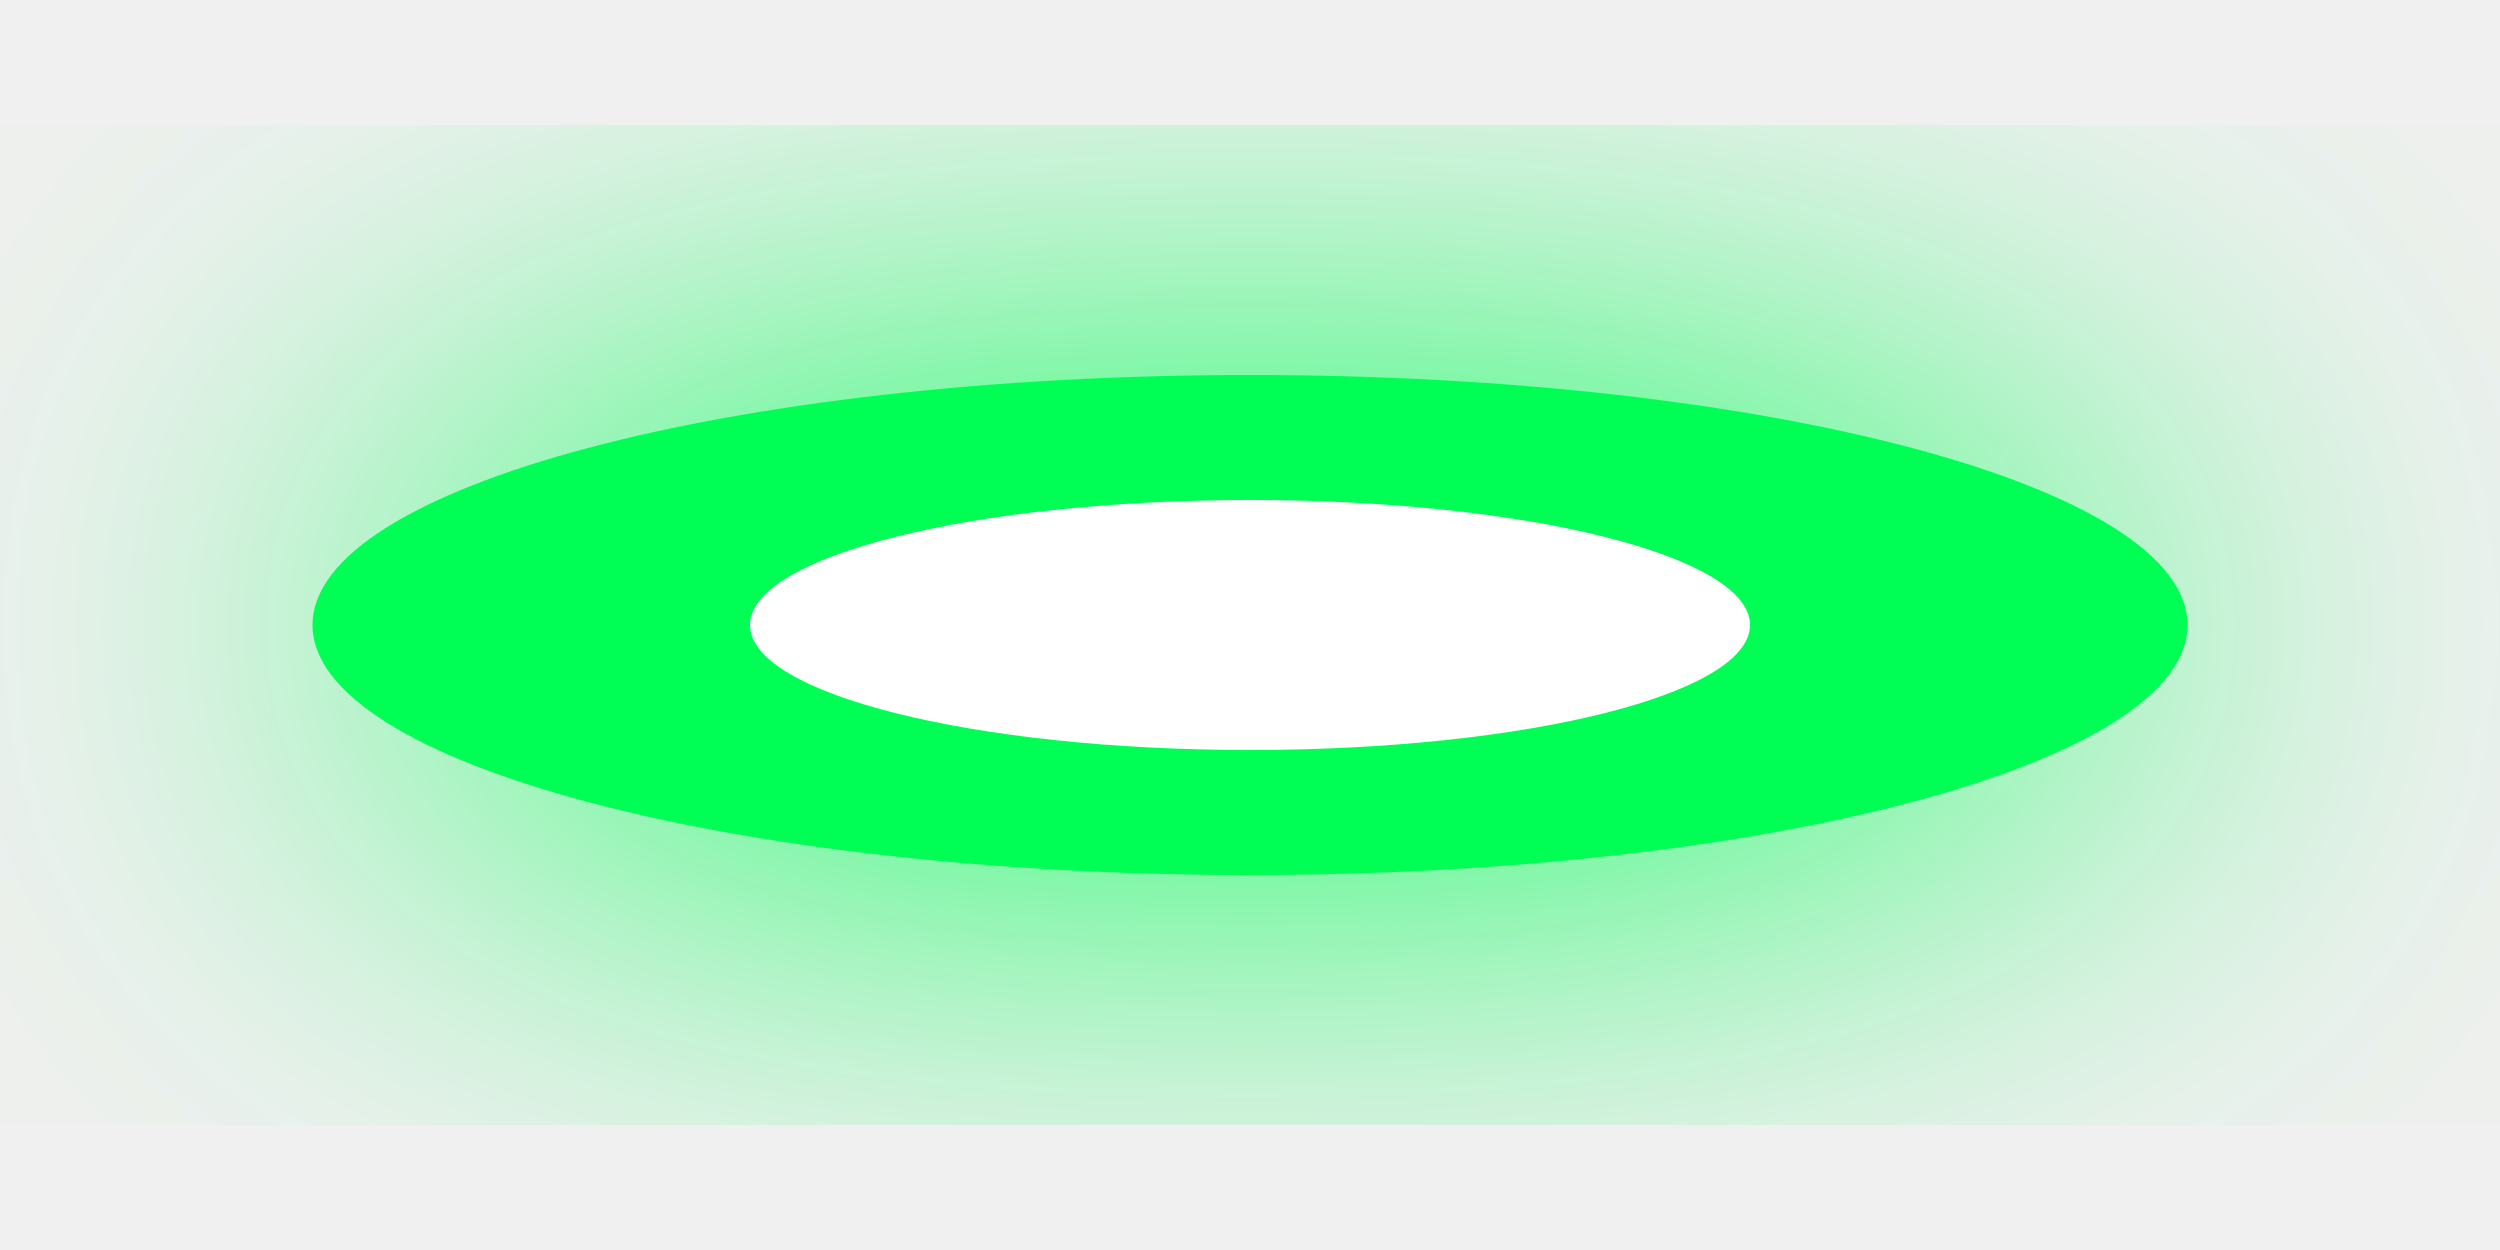
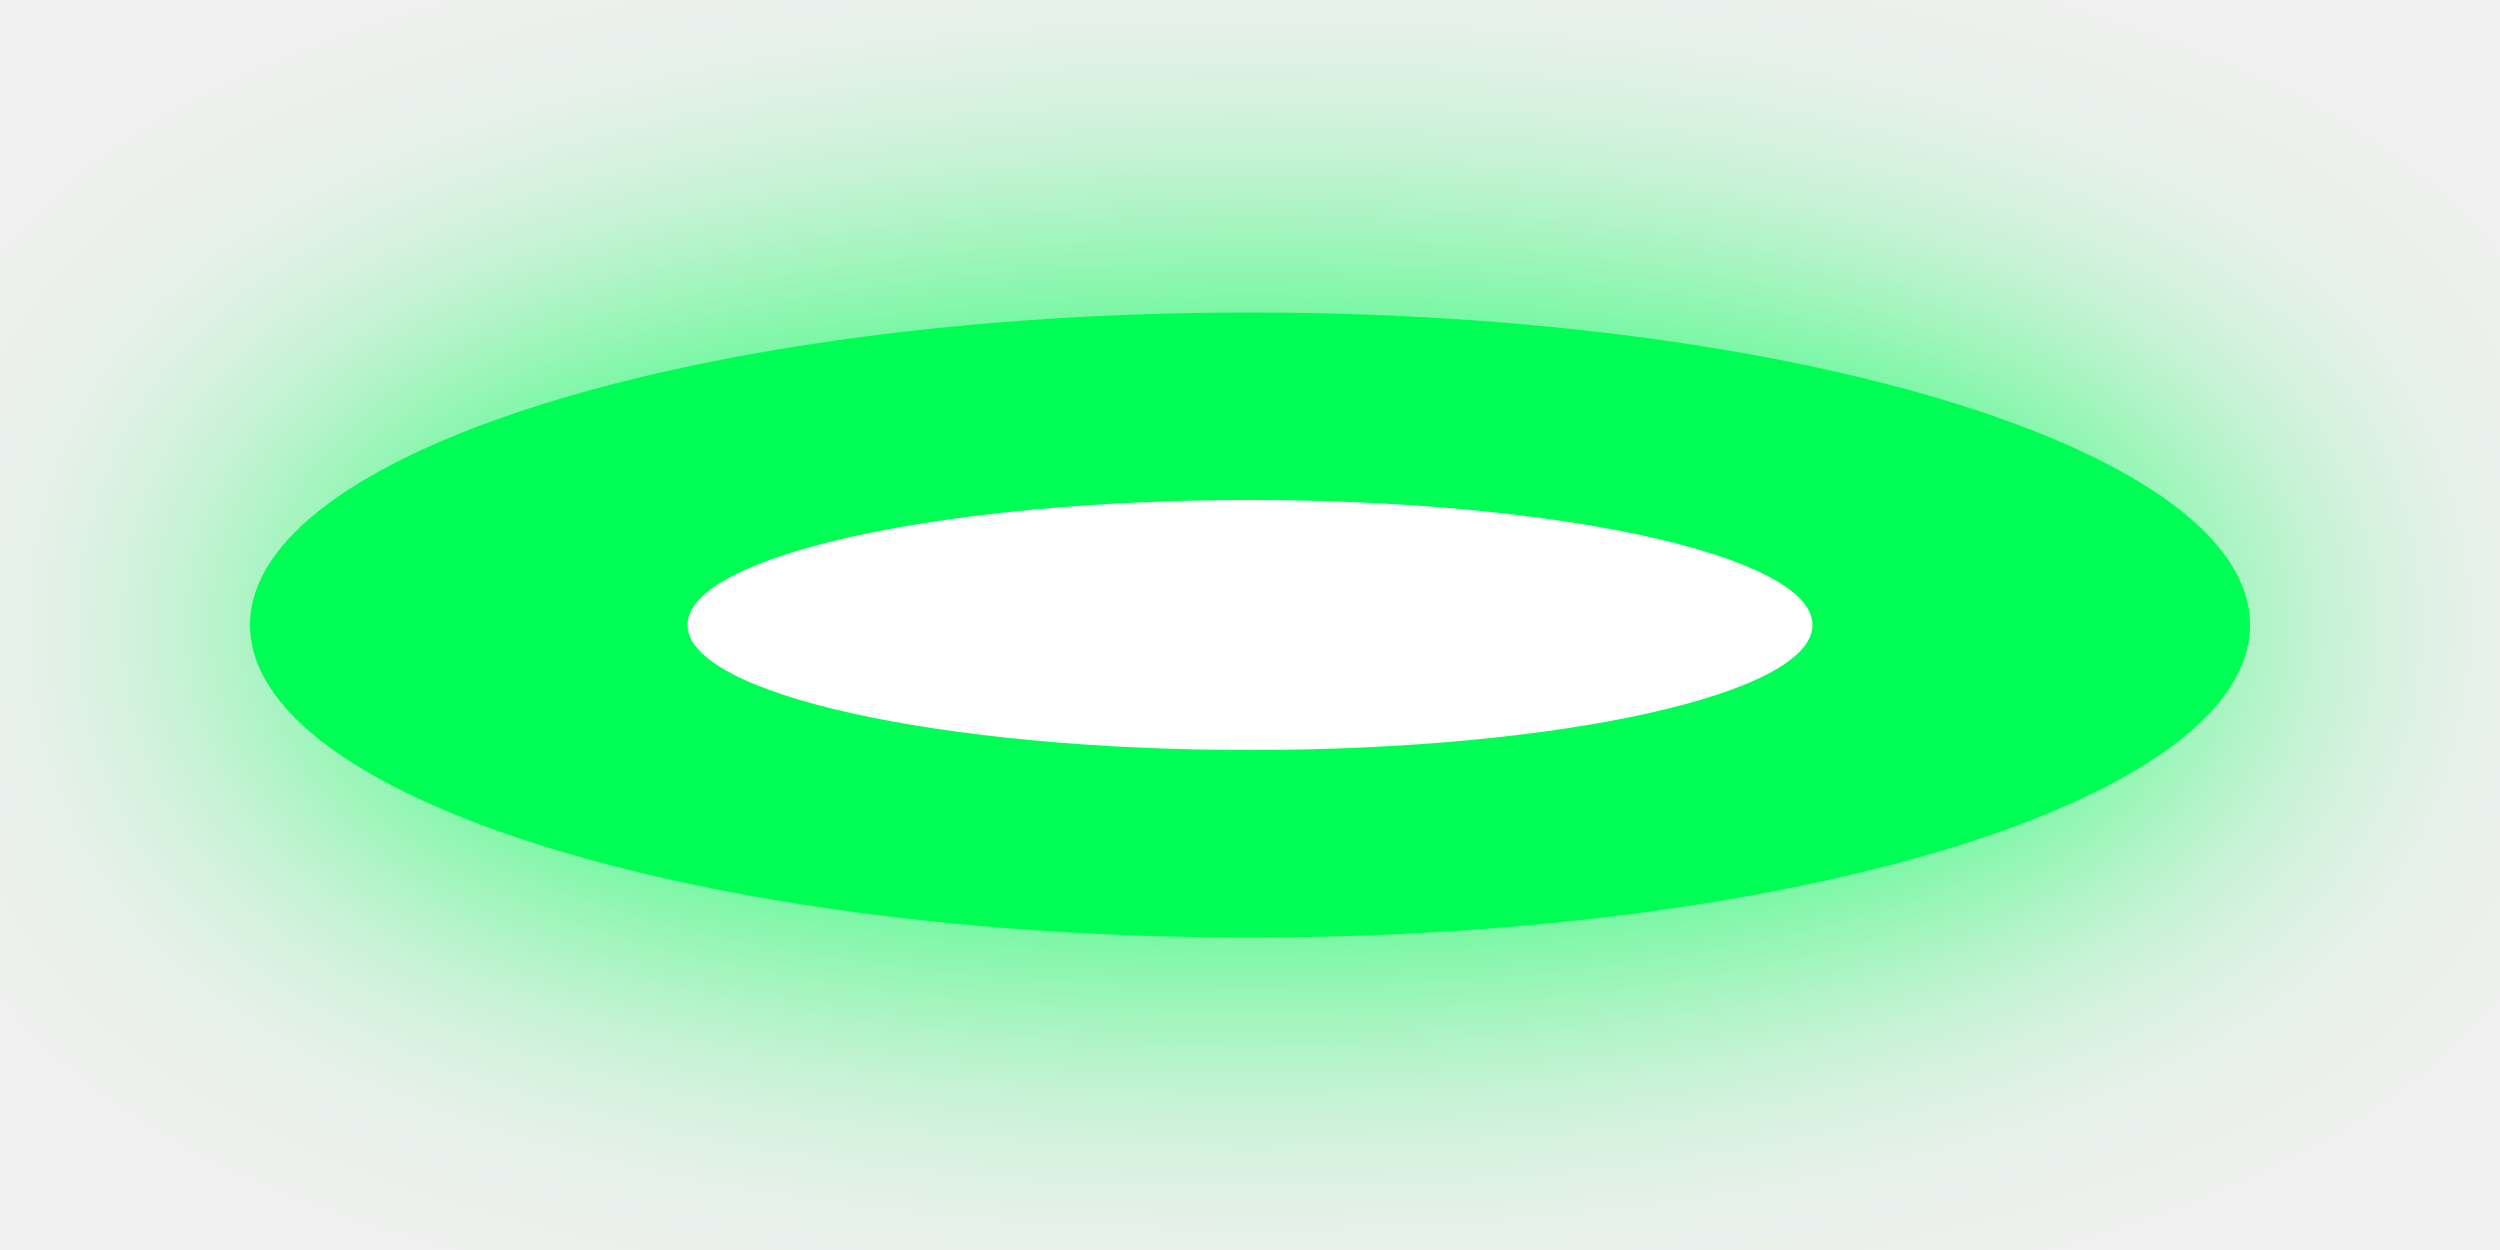
<svg xmlns="http://www.w3.org/2000/svg" viewBox="0 0 40 20" width="40" height="20">
  <defs>
-     <filter id="glow" x="-50%" y="-50%" width="200%" height="200%">
-       <feGaussianBlur stdDeviation="2.5" result="blur" />
-       <feComposite in="SourceGraphic" in2="blur" operator="over" />
+     <filter id="cyanGlow" x="-50%" y="-50%" width="200%" height="200%">
+       <feGaussianBlur stdDeviation="3" result="blur" />
+       <feMerge>
+         <feMergeNode in="blur" />
+         <feMergeNode in="SourceGraphic" />
+       </feMerge>
    </filter>
-     <filter id="heavyGlow" x="-50%" y="-50%" width="200%" height="200%">
-       <feGaussianBlur stdDeviation="5" result="blur" />
-       <feComposite in="SourceGraphic" in2="blur" operator="over" />
+     <filter id="heavyCyanGlow" x="-80%" y="-80%" width="260%" height="260%">
+       <feGaussianBlur stdDeviation="6" result="blur1" />
+       <feGaussianBlur stdDeviation="2" result="blur2" />
+       <feMerge>
+         <feMergeNode in="blur1" />
+         <feMergeNode in="blur2" />
+         <feMergeNode in="SourceGraphic" />
+       </feMerge>
    </filter>
-     <linearGradient id="metal" x1="0%" y1="0%" x2="100%" y2="100%">
-       <stop offset="0%" stop-color="#3a3a4f" />
-       <stop offset="50%" stop-color="#1e1e2f" />
-       <stop offset="100%" stop-color="#0a0a14" />
+     <filter id="pinkGlow" x="-50%" y="-50%" width="200%" height="200%">
+       <feGaussianBlur stdDeviation="3.5" result="blur" />
+       <feMerge>
+         <feMergeNode in="blur" />
+         <feMergeNode in="SourceGraphic" />
+       </feMerge>
+     </filter>
+     <filter id="greenGlow" x="-50%" y="-50%" width="200%" height="200%">
+       <feGaussianBlur stdDeviation="3" result="blur" />
+       <feMerge>
+         <feMergeNode in="blur" />
+         <feMergeNode in="SourceGraphic" />
+       </feMerge>
+     </filter>
+     <filter id="orangeGlow" x="-50%" y="-50%" width="200%" height="200%">
+       <feGaussianBlur stdDeviation="4.5" result="blur" />
+       <feMerge>
+         <feMergeNode in="blur" />
+         <feMergeNode in="SourceGraphic" />
+       </feMerge>
+     </filter>
+     <linearGradient id="cyberMetal" x1="0%" y1="0%" x2="100%" y2="100%">
+       <stop offset="0%" stop-color="#2a2a3e" />
+       <stop offset="35%" stop-color="#1b1b26" />
+       <stop offset="70%" stop-color="#0e0e16" />
+       <stop offset="100%" stop-color="#050508" />
    </linearGradient>
-     <linearGradient id="blade" x1="0%" y1="0%" x2="100%" y2="0%">
+     <linearGradient id="cyberMetalLight" x1="0%" y1="0%" x2="100%" y2="100%">
+       <stop offset="0%" stop-color="#4e4e6a" />
+       <stop offset="50%" stop-color="#2a2a3c" />
+       <stop offset="100%" stop-color="#14141e" />
+     </linearGradient>
+     <linearGradient id="ninjaBlade" x1="0%" y1="0%" x2="100%" y2="0%">
      <stop offset="0%" stop-color="#ffffff" />
-       <stop offset="100%" stop-color="#00ffff" />
+       <stop offset="30%" stop-color="#dffffc" />
+       <stop offset="75%" stop-color="#00ffff" />
+       <stop offset="100%" stop-color="#0088cc" />
    </linearGradient>
-     <linearGradient id="energy" x1="0%" y1="0%" x2="100%" y2="100%">
+     <linearGradient id="cyberScarf" x1="0%" y1="0%" x2="100%" y2="100%">
      <stop offset="0%" stop-color="#ff0055" />
-       <stop offset="100%" stop-color="#ff9900" />
+       <stop offset="45%" stop-color="#ff3300" />
+       <stop offset="90%" stop-color="#ffcc00" />
+     </linearGradient>
+     <linearGradient id="plasmaBlue" x1="0%" y1="0%" x2="100%" y2="100%">
+       <stop offset="0%" stop-color="#ffffff" />
+       <stop offset="50%" stop-color="#00ffff" />
+       <stop offset="100%" stop-color="#0033aa" />
+     </linearGradient>
+     <linearGradient id="heavyAxe" x1="0%" y1="0%" x2="100%" y2="100%">
+       <stop offset="0%" stop-color="#ff3333" />
+       <stop offset="50%" stop-color="#ff7700" />
+       <stop offset="100%" stop-color="#550000" />
+     </linearGradient>
+     <linearGradient id="ninjaGreen" x1="0%" y1="0%" x2="100%" y2="100%">
+       <stop offset="0%" stop-color="#00ffcc" />
+       <stop offset="60%" stop-color="#00ff55" />
+       <stop offset="100%" stop-color="#003311" />
    </linearGradient>
  </defs>
-   <ellipse cx="20" cy="10" rx="15" ry="4" fill="#00ff55" filter="url(#heavyGlow)" />
-   <ellipse cx="20" cy="10" rx="8" ry="2" fill="#ffffff" />
+   <ellipse cx="20" cy="10" rx="16" ry="5" fill="#00ff55" filter="url(#greenGlow)" />
+   <ellipse cx="20" cy="10" rx="9" ry="2" fill="#ffffff" />
</svg>
